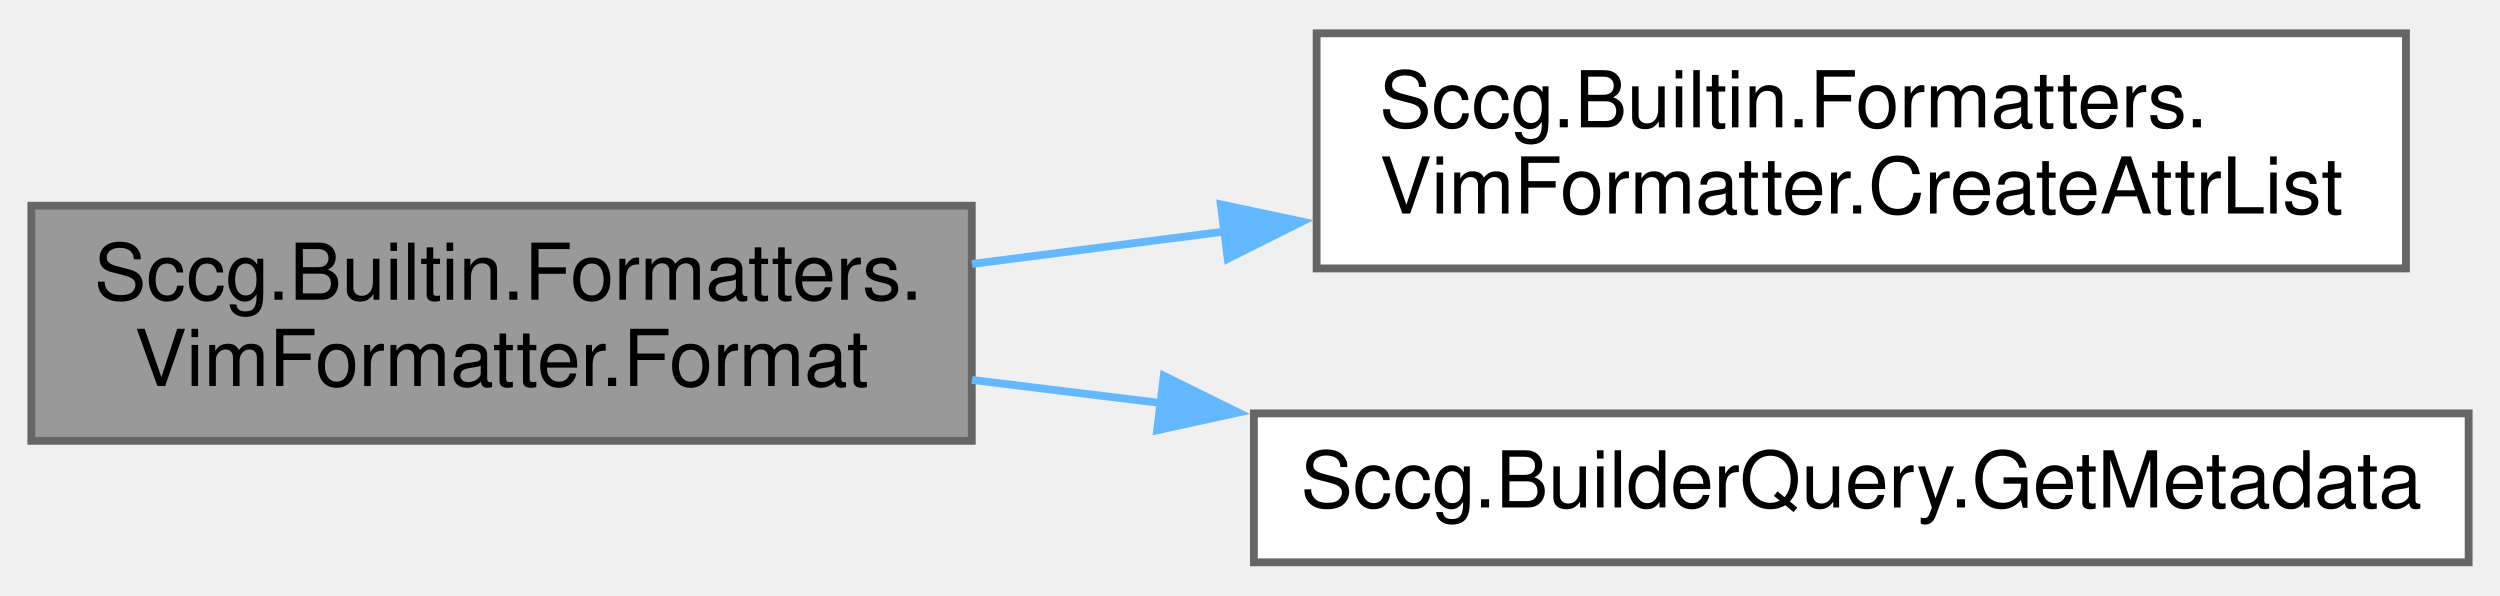
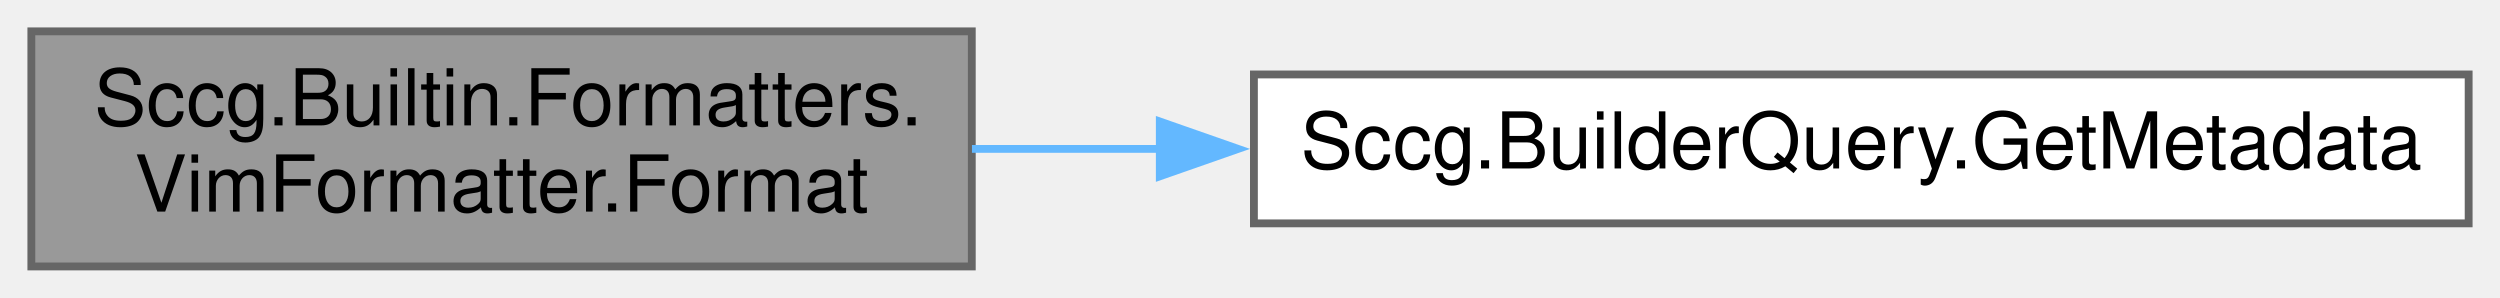
- <svg xmlns="http://www.w3.org/2000/svg" xmlns:xlink="http://www.w3.org/1999/xlink" width="319pt" height="76pt" viewBox="0.00 0.00 319.00 75.50">
-   <g id="graph0" class="graph" transform="scale(1 1) rotate(0) translate(4 71.5)">
+ <svg xmlns="http://www.w3.org/2000/svg" xmlns:xlink="http://www.w3.org/1999/xlink" width="319pt" height="38pt" viewBox="0.00 0.00 319.00 38.00">
+   <g id="graph0" class="graph" transform="scale(1 1) rotate(0) translate(4 34)">
    <g id="node1" class="node">
      <g id="a_node1">
        <a xlink:title=" ">
-           <polygon fill="#999999" stroke="#666666" points="120,-45.5 0,-45.5 0,-15.5 120,-15.5 120,-45.5" />
-           <text text-anchor="start" x="8" y="-33.5" font-family="Helvetica,sans-Serif" font-size="10.00">Sccg.Builtin.Formatters.</text>
-           <text text-anchor="middle" x="60" y="-22.5" font-family="Helvetica,sans-Serif" font-size="10.00">VimFormatter.Format</text>
+           <polygon fill="#999999" stroke="#666666" points="120,-30 0,-30 0,0 120,0 120,-30" />
+           <text text-anchor="start" x="8" y="-18" font-family="Helvetica,sans-Serif" font-size="10.00">Sccg.Builtin.Formatters.</text>
+           <text text-anchor="middle" x="60" y="-7" font-family="Helvetica,sans-Serif" font-size="10.00">VimFormatter.Format</text>
        </a>
      </g>
    </g>
    <g id="node2" class="node">
      <g id="a_node2">
-         <a xlink:href="classSccg_1_1Builtin_1_1Formatters_1_1VimFormatter.html#ad061407e6ec14d27be9579645b6d0908" target="_top" xlink:title=" ">
-           <polygon fill="white" stroke="#666666" points="303,-67.5 164,-67.5 164,-37.5 303,-37.5 303,-67.5" />
-           <text text-anchor="start" x="172" y="-55.5" font-family="Helvetica,sans-Serif" font-size="10.00">Sccg.Builtin.Formatters.</text>
-           <text text-anchor="middle" x="233.5" y="-44.5" font-family="Helvetica,sans-Serif" font-size="10.00">VimFormatter.CreateAttrList</text>
+         <a xlink:href="classSccg_1_1BuilderQuery.html#adcf97ab9667e39324d2cd972ecccaf6b" target="_top" xlink:title="Gets the metadata.">
+           <polygon fill="white" stroke="#666666" points="311,-24.5 156,-24.5 156,-5.5 311,-5.5 311,-24.5" />
+           <text text-anchor="middle" x="233.5" y="-12.5" font-family="Helvetica,sans-Serif" font-size="10.00">Sccg.BuilderQuery.GetMetadata</text>
        </a>
      </g>
    </g>
    <g id="edge1" class="edge">
-       <path fill="none" stroke="#63b8ff" d="M120.02,-38.07C130.45,-39.41 141.46,-40.82 152.35,-42.22" />
-       <polygon fill="#63b8ff" stroke="#63b8ff" points="151.77,-45.67 162.13,-43.47 152.66,-38.73 151.77,-45.67" />
-     </g>
-     <g id="node3" class="node">
-       <g id="a_node3">
-         <a xlink:href="classSccg_1_1BuilderQuery.html#adcf97ab9667e39324d2cd972ecccaf6b" target="_top" xlink:title="Gets the metadata.">
-           <polygon fill="white" stroke="#666666" points="311,-19 156,-19 156,0 311,0 311,-19" />
-           <text text-anchor="middle" x="233.5" y="-7" font-family="Helvetica,sans-Serif" font-size="10.00">Sccg.BuilderQuery.GetMetadata</text>
-         </a>
-       </g>
-     </g>
-     <g id="edge2" class="edge">
-       <path fill="none" stroke="#63b8ff" d="M120.02,-23.27C127.88,-22.31 136.07,-21.31 144.3,-20.3" />
-       <polygon fill="#63b8ff" stroke="#63b8ff" points="144.5,-23.8 154,-19.11 143.65,-16.85 144.5,-23.8" />
+       <path fill="none" stroke="#63b8ff" d="M120.02,-15C127.79,-15 135.89,-15 144.02,-15" />
+       <polygon fill="#63b8ff" stroke="#63b8ff" points="143.99,-18.5 153.99,-15 143.99,-11.5 143.99,-18.5" />
    </g>
  </g>
</svg>
